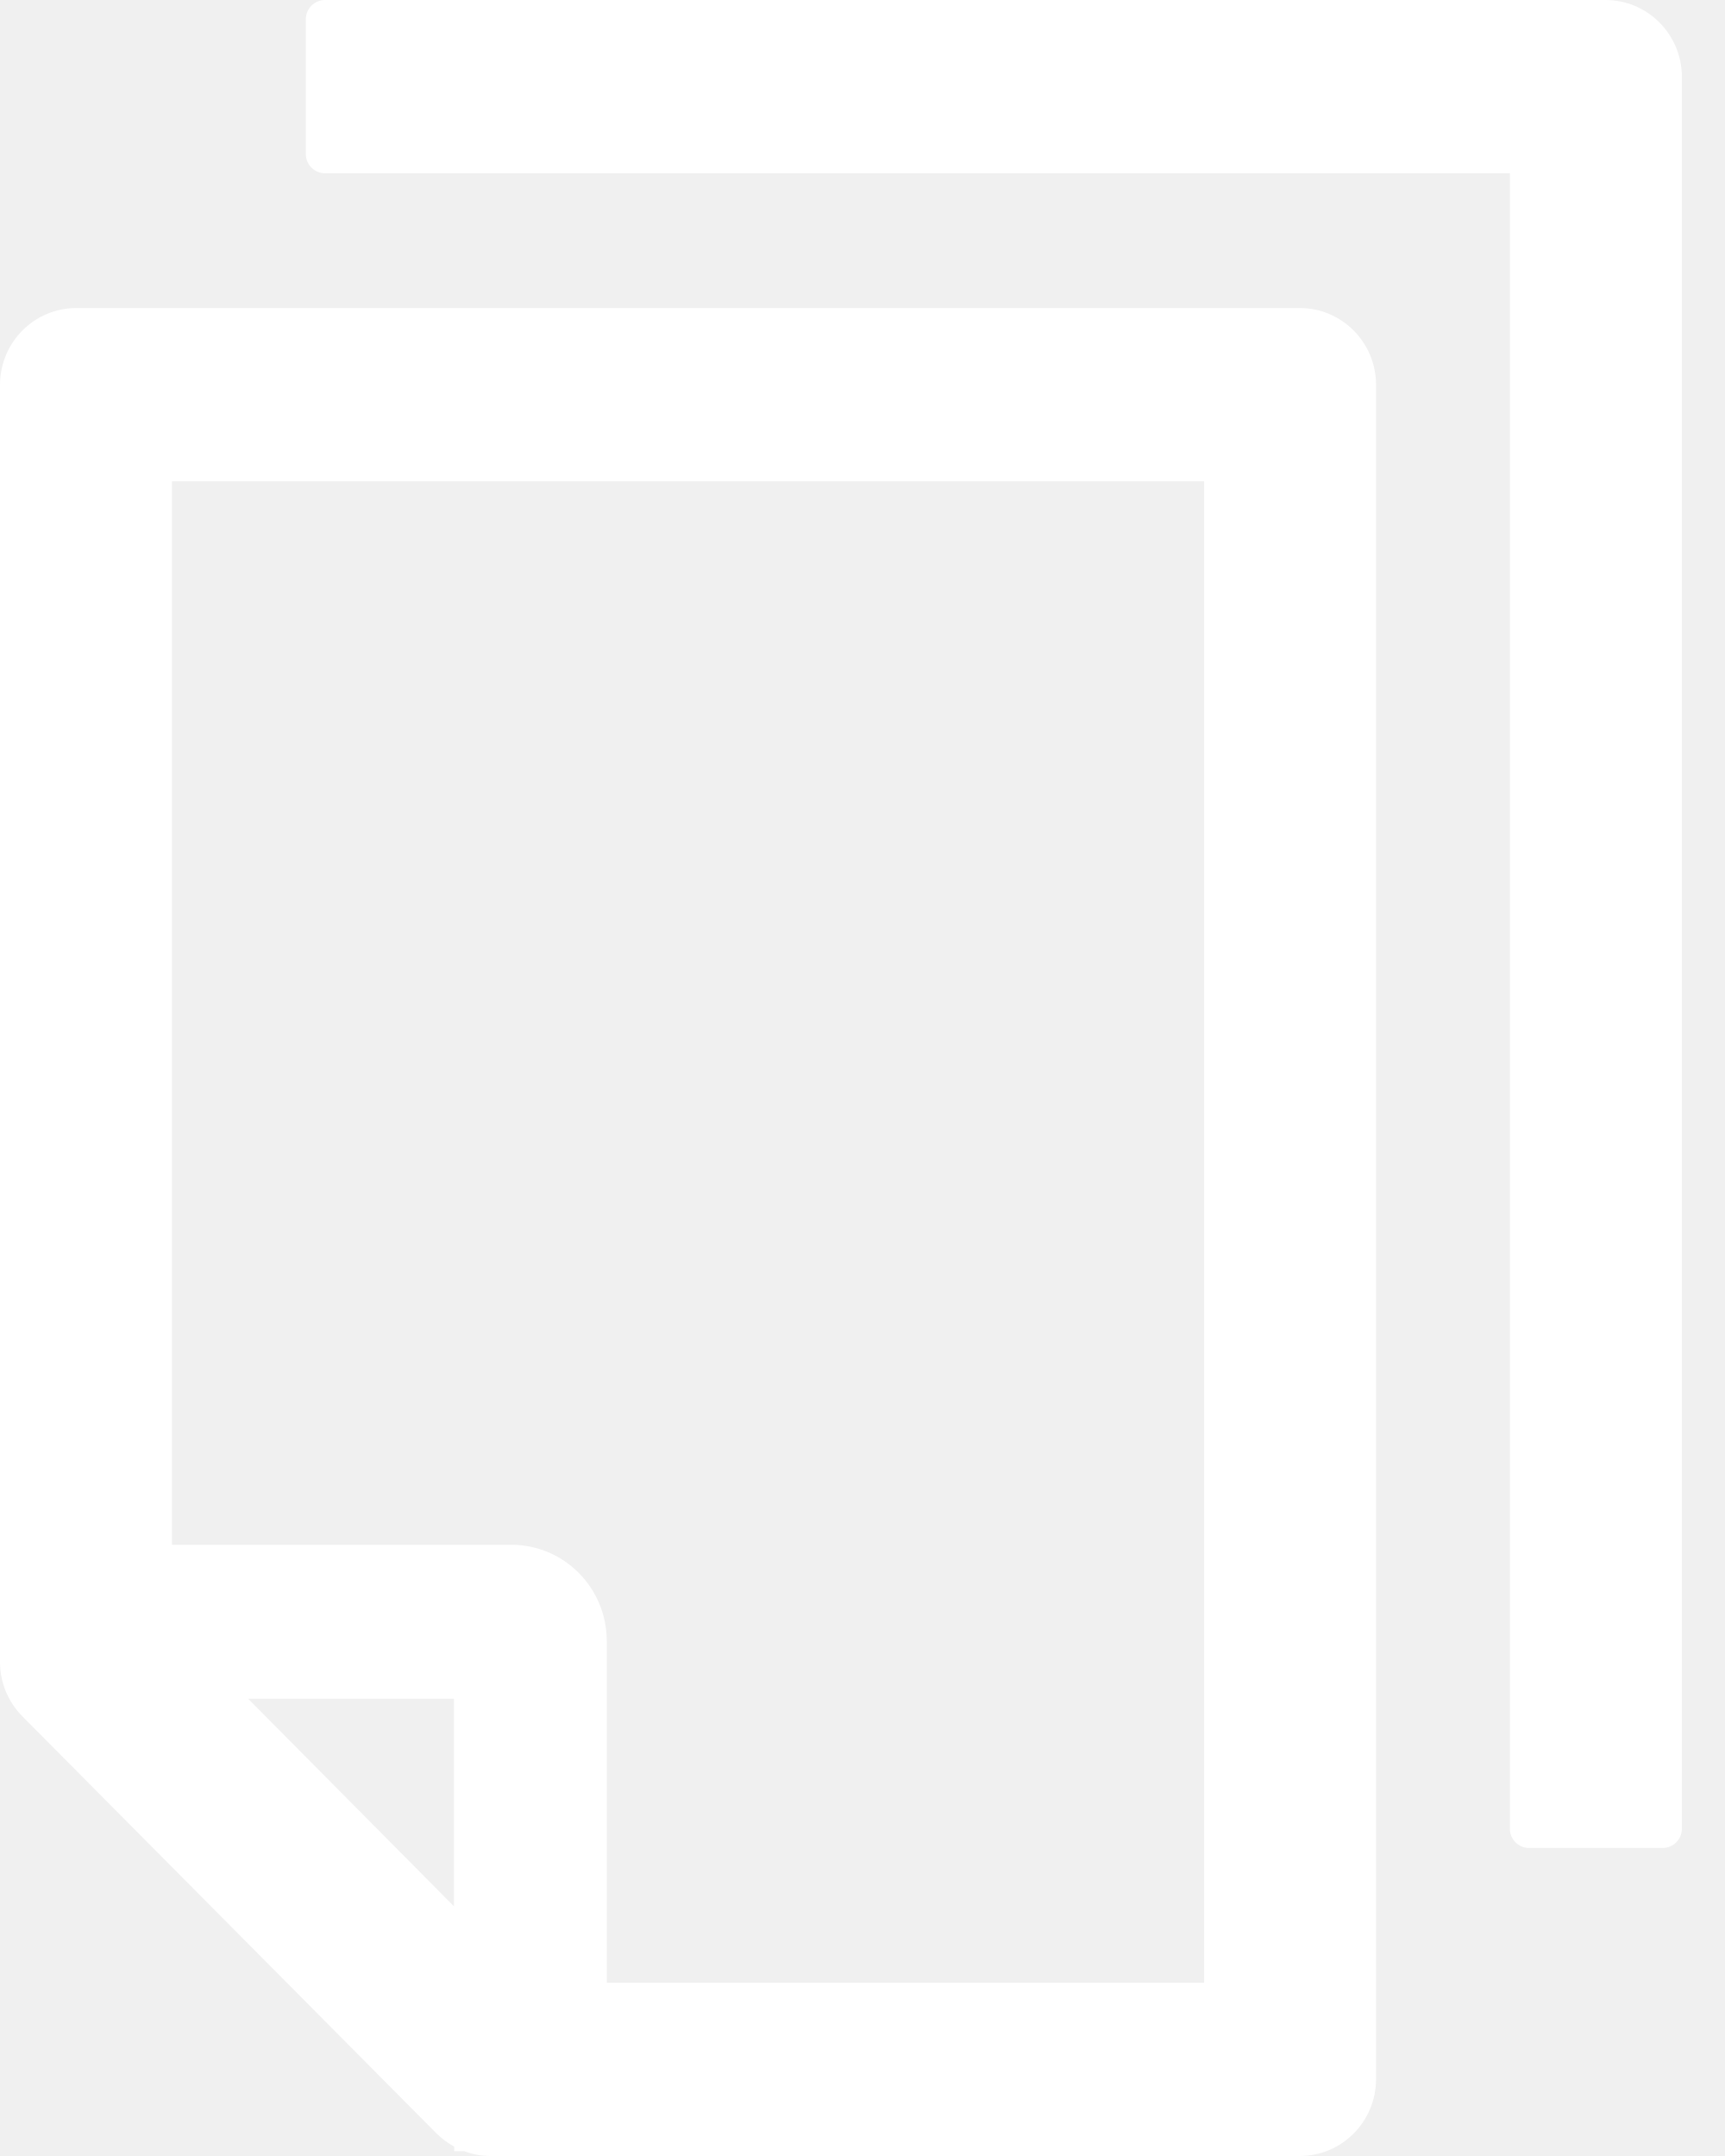
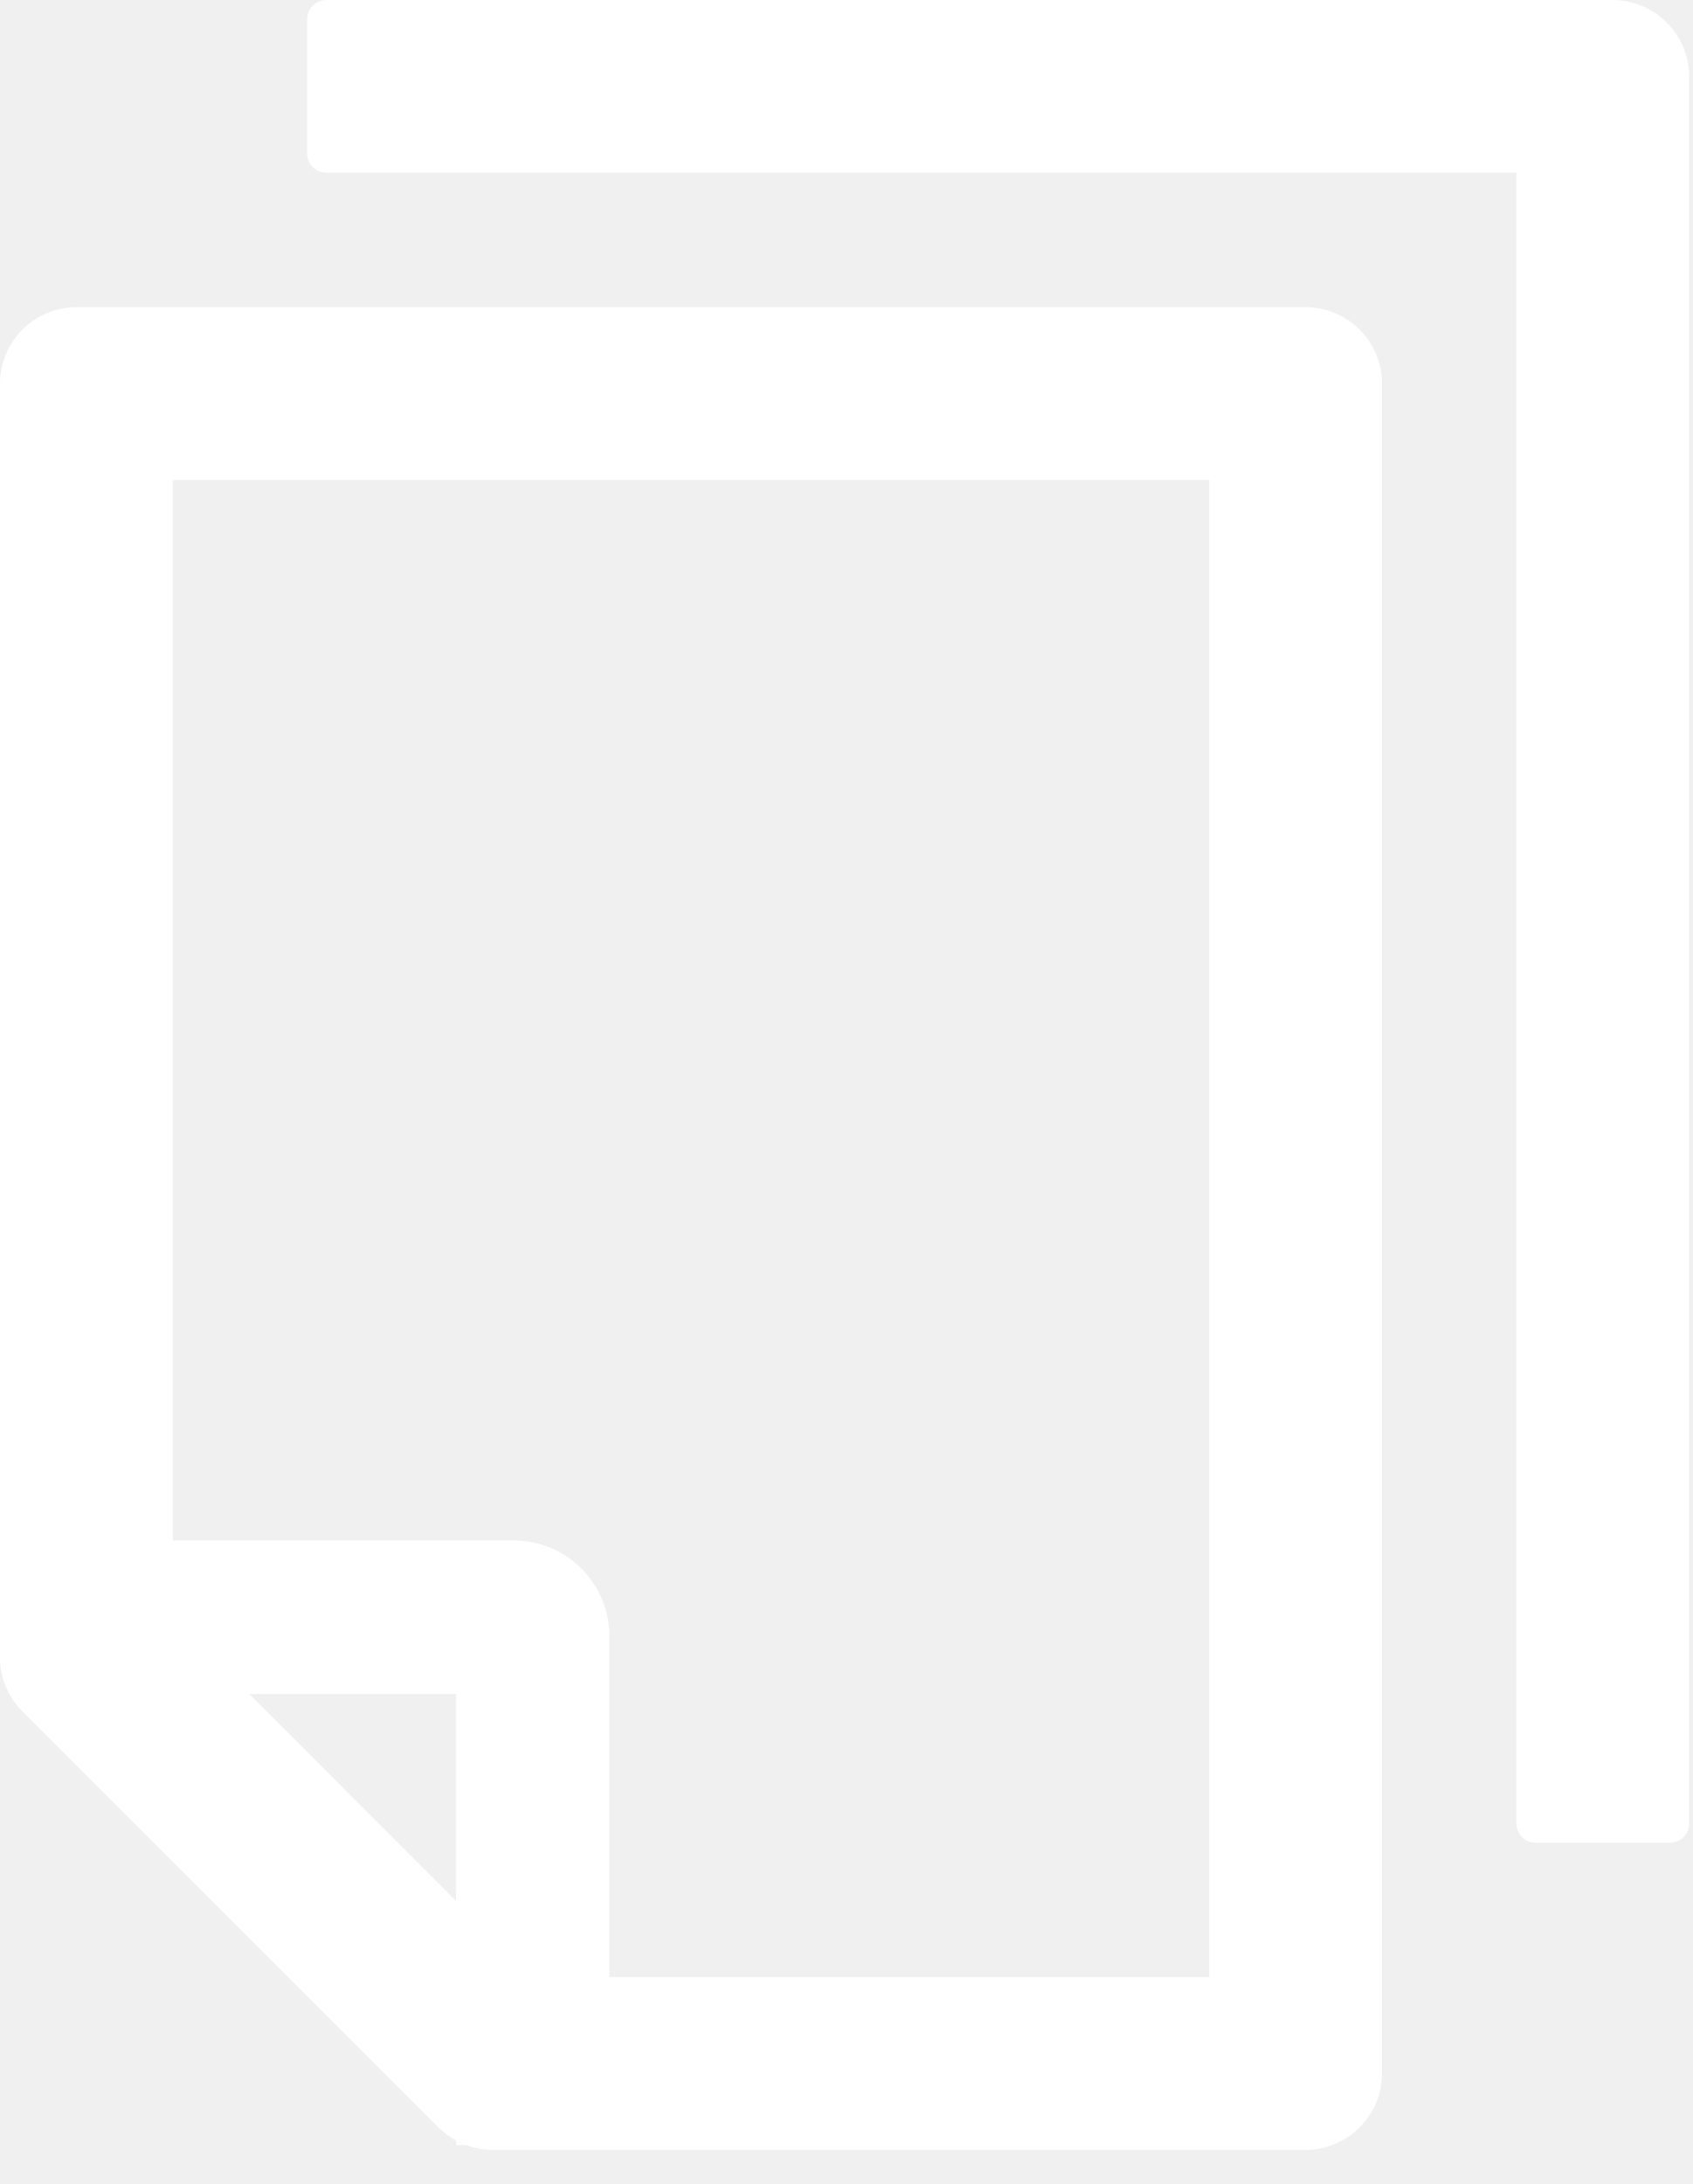
- <svg xmlns="http://www.w3.org/2000/svg" width="24" height="30" fill="none">
-   <path role="img" aria-label="Copy Icon" fill="#fff" d="M22.336 0H4.52a.268.268 0 0 0-.265.268v1.875c0 .147.12.268.265.268h16.487v23.035c0 .148.12.268.266.268h1.861c.146 0 .266-.12.266-.268V1.071C23.4.48 22.925 0 22.336 0Zm-4.254 4.286H1.064C.475 4.286 0 4.765 0 5.357v17.77c0 .284.113.555.312.756l5.76 5.802c.074.074.157.134.247.184v.064h.14c.116.044.239.067.365.067h11.258c.588 0 1.063-.479 1.063-1.071V5.357c0-.592-.475-1.071-1.063-1.071ZM6.315 26.525l-2.862-2.887h2.862v2.887Zm10.437 1.064h-8.31v-4.754c0-.74-.594-1.34-1.329-1.34h-4.72V6.697h14.36V27.59Z" />
+ <svg xmlns="http://www.w3.org/2000/svg" width="31" height="40" fill="none">
+   <path role="img" aria-label="Copy Icon" fill="#fff" d="M29.531 0H5.977C5.783 0 5.625 0.158 5.625 0.352V2.812C5.625 3.006 5.783 3.164 5.977 3.164H27.773V33.398C27.773 33.592 27.932 33.75 28.125 33.75H30.586C30.779 33.75 30.938 33.592 30.938 33.398V1.406C30.938 0.628 30.309 0 29.531 0ZM23.906 5.625H1.406C0.628 5.625 0 6.253 0 7.031V30.353C0 30.727 0.149 31.082 0.413 31.346L8.029 38.962C8.125 39.059 8.235 39.138 8.354 39.204V39.287H8.539C8.692 39.344 8.855 39.375 9.022 39.375H23.906C24.684 39.375 25.312 38.747 25.312 37.969V7.031C25.312 6.253 24.684 5.625 23.906 5.625ZM8.35 34.813L4.566 31.025H8.35V34.813ZM22.148 36.211H11.162V29.971C11.162 29 10.376 28.213 9.404 28.213H3.164V8.789H22.148V36.211Z" />
</svg>
